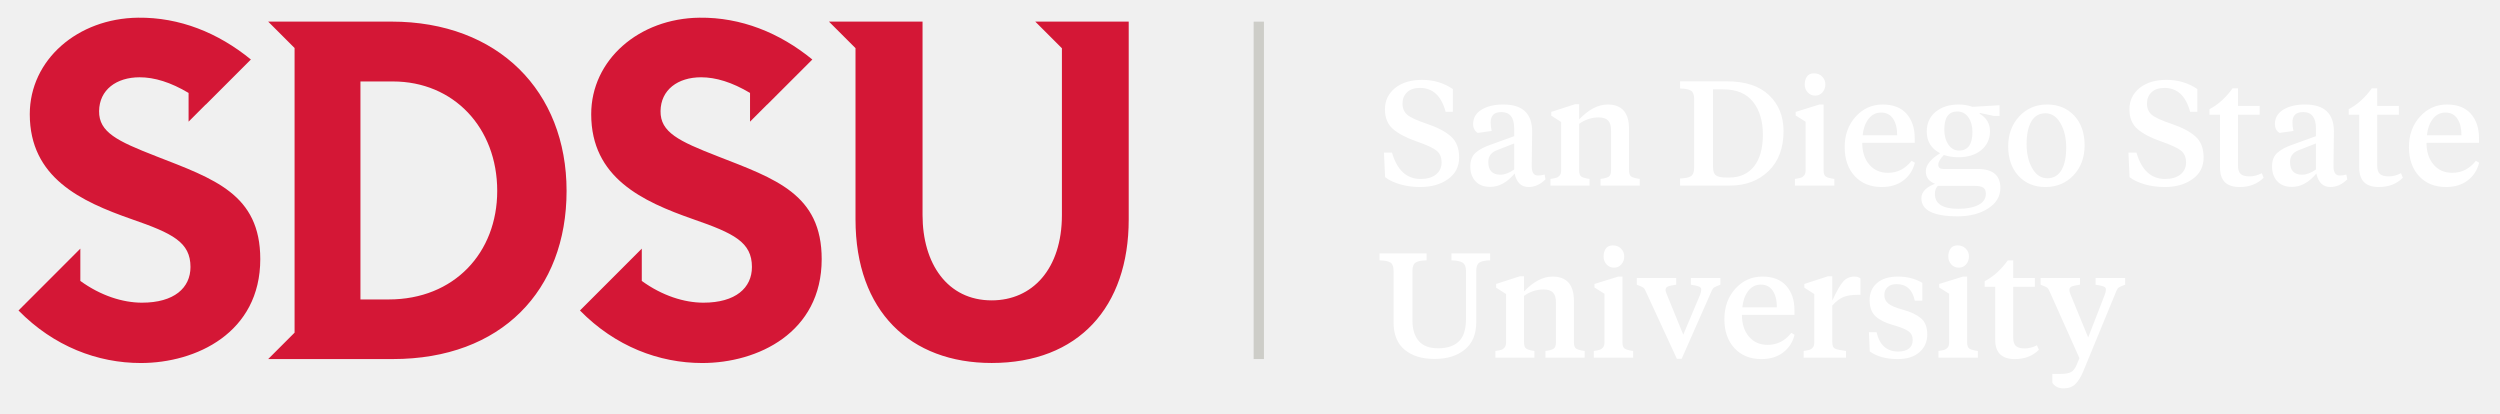
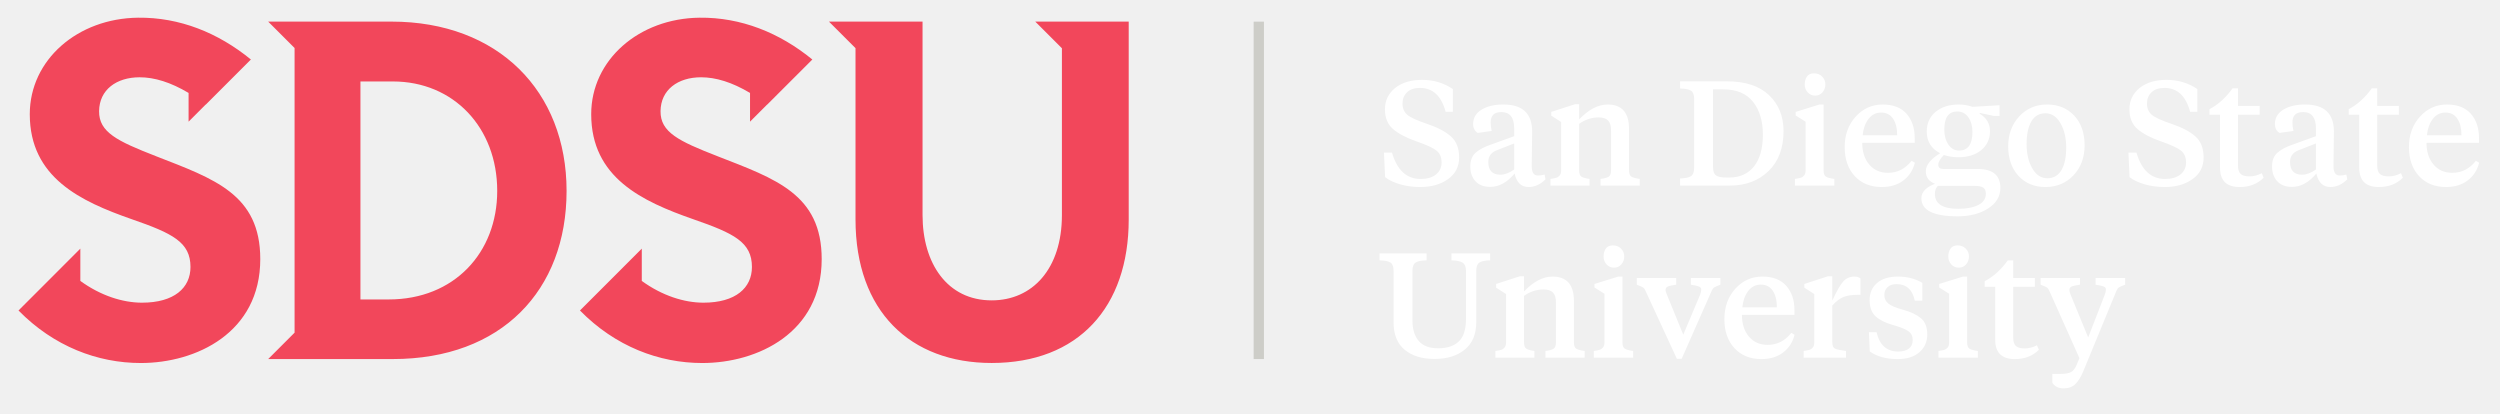
<svg xmlns="http://www.w3.org/2000/svg" width="254" height="42" viewBox="0 0 254 42">
  <g id="g58" transform="matrix(1.333333,0,0,-1.333333,0,816)">
    <g id="g7428">
      <g id="g8168">
-         <path id="path112" style="fill:#d41736" d="M 10.521 610.652 C 5.908 610.6 2.269 607.438 2.269 603.3 C 2.269 598.458 6.153 596.656 10.042 595.296 C 13.15 594.219 14.515 593.548 14.515 591.656 C 14.515 590.066 13.275 588.936 10.818 588.936 C 9.361 588.936 7.672 589.466 6.122 590.594 L 6.122 593.055 L 4.693 591.625 L 4.693 591.624 L 1.411 588.341 C 4.102 585.597 7.446 584.338 10.731 584.338 C 14.937 584.338 19.833 586.637 19.833 592.255 C 19.833 597.203 16.316 598.37 11.881 600.1 L 11.881 600.101 C 8.931 601.25 7.533 601.926 7.551 603.53 C 7.566 605.159 8.873 606.111 10.641 606.111 C 11.759 606.111 13 605.736 14.37 604.918 L 14.37 602.729 L 15.672 604.033 C 15.675 604.031 15.678 604.03 15.68 604.028 L 19.118 607.466 C 16.622 609.507 13.677 610.69 10.521 610.652 z M 53.303 610.652 C 48.69 610.6 45.05 607.438 45.05 603.3 C 45.05 598.458 48.935 596.656 52.824 595.296 C 55.932 594.219 57.297 593.548 57.297 591.656 C 57.297 590.066 56.057 588.936 53.6 588.936 C 52.144 588.936 50.455 589.466 48.904 590.594 L 48.904 593.055 L 47.476 591.625 L 47.476 591.624 L 44.193 588.341 C 46.885 585.597 50.228 584.338 53.514 584.338 C 57.719 584.338 62.613 586.637 62.613 592.255 C 62.613 597.203 59.099 598.37 54.664 600.1 L 54.664 600.101 C 51.713 601.25 50.315 601.926 50.333 603.53 C 50.348 605.159 51.656 606.111 53.423 606.111 C 54.542 606.111 55.782 605.736 57.152 604.918 L 57.152 602.729 L 58.455 604.033 C 58.457 604.031 58.459 604.03 58.46 604.028 L 61.9 607.466 C 59.405 609.507 56.459 610.69 53.303 610.652 z M 22.447 610.354 L 22.447 610.352 L 20.436 610.352 L 22.447 608.342 L 22.447 586.651 L 20.436 584.64 L 22.447 584.64 L 22.458 584.64 L 29.937 584.64 C 38.208 584.64 43.173 589.871 43.173 597.453 C 43.173 605.052 37.959 610.354 29.83 610.354 L 22.447 610.354 z M 63.168 610.352 L 65.19 608.331 L 65.19 595.279 C 65.19 588.263 69.379 584.341 75.564 584.341 C 82.174 584.341 86.008 588.598 86.008 595.279 L 86.008 610.352 L 78.889 610.352 L 80.918 608.323 L 80.918 595.614 C 80.918 591.515 78.674 589.112 75.564 589.112 C 72.188 589.112 70.298 591.921 70.298 595.614 L 70.298 610.352 L 65.19 610.352 L 63.168 610.352 z M 27.466 605.793 L 29.936 605.793 C 34.566 605.793 37.888 602.277 37.888 597.453 C 37.888 592.752 34.619 589.182 29.618 589.182 L 27.466 589.182 L 27.466 605.793 z " />
+         <path id="path112" style="fill:#f2475b" d="M 10.521 610.652 C 5.908 610.6 2.269 607.438 2.269 603.3 C 2.269 598.458 6.153 596.656 10.042 595.296 C 13.15 594.219 14.515 593.548 14.515 591.656 C 14.515 590.066 13.275 588.936 10.818 588.936 C 9.361 588.936 7.672 589.466 6.122 590.594 L 6.122 593.055 L 4.693 591.625 L 4.693 591.624 L 1.411 588.341 C 4.102 585.597 7.446 584.338 10.731 584.338 C 14.937 584.338 19.833 586.637 19.833 592.255 C 19.833 597.203 16.316 598.37 11.881 600.1 L 11.881 600.101 C 8.931 601.25 7.533 601.926 7.551 603.53 C 7.566 605.159 8.873 606.111 10.641 606.111 C 11.759 606.111 13 605.736 14.37 604.918 L 14.37 602.729 L 15.672 604.033 C 15.675 604.031 15.678 604.03 15.68 604.028 L 19.118 607.466 C 16.622 609.507 13.677 610.69 10.521 610.652 z M 53.303 610.652 C 48.69 610.6 45.05 607.438 45.05 603.3 C 45.05 598.458 48.935 596.656 52.824 595.296 C 55.932 594.219 57.297 593.548 57.297 591.656 C 57.297 590.066 56.057 588.936 53.6 588.936 C 52.144 588.936 50.455 589.466 48.904 590.594 L 48.904 593.055 L 47.476 591.625 L 47.476 591.624 L 44.193 588.341 C 46.885 585.597 50.228 584.338 53.514 584.338 C 57.719 584.338 62.613 586.637 62.613 592.255 C 62.613 597.203 59.099 598.37 54.664 600.1 L 54.664 600.101 C 51.713 601.25 50.315 601.926 50.333 603.53 C 50.348 605.159 51.656 606.111 53.423 606.111 C 54.542 606.111 55.782 605.736 57.152 604.918 L 57.152 602.729 L 58.455 604.033 C 58.457 604.031 58.459 604.03 58.46 604.028 L 61.9 607.466 C 59.405 609.507 56.459 610.69 53.303 610.652 z M 22.447 610.354 L 22.447 610.352 L 20.436 610.352 L 22.447 608.342 L 22.447 586.651 L 20.436 584.64 L 22.447 584.64 L 22.458 584.64 L 29.937 584.64 C 38.208 584.64 43.173 589.871 43.173 597.453 C 43.173 605.052 37.959 610.354 29.83 610.354 L 22.447 610.354 z M 63.168 610.352 L 65.19 608.331 L 65.19 595.279 C 65.19 588.263 69.379 584.341 75.564 584.341 C 82.174 584.341 86.008 588.598 86.008 595.279 L 86.008 610.352 L 78.889 610.352 L 80.918 608.323 L 80.918 595.614 C 80.918 591.515 78.674 589.112 75.564 589.112 C 72.188 589.112 70.298 591.921 70.298 595.614 L 70.298 610.352 L 65.19 610.352 L 63.168 610.352 z M 27.466 605.793 L 29.936 605.793 C 34.566 605.793 37.888 602.277 37.888 597.453 C 37.888 592.752 34.619 589.182 29.618 589.182 L 27.466 589.182 L 27.466 605.793 z " />
        <path id="path204" style="fill:#ffffff" d="M 138.233 606.412 C 137.982 606.412 137.8 606.33 137.688 606.164 C 137.576 605.998 137.52 605.797 137.52 605.562 C 137.52 605.326 137.595 605.126 137.745 604.964 C 137.896 604.799 138.085 604.715 138.312 604.715 C 138.539 604.711 138.726 604.795 138.873 604.964 C 139.021 605.134 139.094 605.335 139.094 605.566 C 139.094 605.799 139.013 605.998 138.851 606.164 C 138.689 606.33 138.483 606.412 138.233 606.412 z M 108.371 605.915 C 107.51 605.915 106.822 605.708 106.307 605.293 C 105.791 604.871 105.533 604.33 105.533 603.672 C 105.533 603.014 105.744 602.508 106.165 602.153 C 106.586 601.799 107.177 601.49 107.937 601.228 C 108.696 600.966 109.204 600.73 109.462 600.523 C 109.72 600.316 109.849 600.016 109.849 599.625 C 109.849 599.241 109.707 598.934 109.421 598.705 C 109.135 598.476 108.741 598.362 108.242 598.362 C 107.182 598.366 106.458 599.036 106.069 600.374 L 105.457 600.374 L 105.545 598.5 C 105.839 598.273 106.222 598.091 106.695 597.954 C 107.167 597.817 107.677 597.749 108.223 597.749 C 109.073 597.749 109.776 597.949 110.335 598.349 C 110.902 598.749 111.186 599.3 111.186 600.001 C 111.186 600.704 110.975 601.24 110.555 601.61 C 110.134 601.98 109.534 602.295 108.751 602.558 C 107.972 602.82 107.463 603.055 107.224 603.262 C 106.989 603.469 106.871 603.752 106.871 604.11 C 106.871 604.462 106.986 604.747 107.218 604.969 C 107.449 605.191 107.777 605.301 108.199 605.301 C 109.178 605.301 109.831 604.696 110.158 603.483 L 110.706 603.483 L 110.706 605.218 C 110.009 605.682 109.231 605.915 108.371 605.915 z M 165.1 605.915 C 164.239 605.915 163.551 605.708 163.036 605.293 C 162.52 604.871 162.262 604.33 162.262 603.672 C 162.262 603.014 162.473 602.508 162.894 602.153 C 163.315 601.799 163.906 601.49 164.666 601.228 C 165.425 600.966 165.933 600.73 166.191 600.523 C 166.449 600.316 166.578 600.016 166.578 599.625 C 166.578 599.241 166.436 598.934 166.15 598.705 C 165.864 598.476 165.471 598.362 164.972 598.362 C 163.913 598.366 163.187 599.036 162.798 600.374 L 162.186 600.374 L 162.274 598.5 C 162.569 598.273 162.952 598.091 163.424 597.954 C 163.896 597.817 164.406 597.749 164.952 597.749 C 165.802 597.749 166.506 597.949 167.065 598.349 C 167.632 598.749 167.915 599.3 167.915 600.001 C 167.915 600.704 167.705 601.24 167.285 601.61 C 166.865 601.98 166.263 602.295 165.48 602.558 C 164.701 602.82 164.192 603.055 163.953 603.262 C 163.718 603.469 163.6 603.752 163.6 604.11 C 163.6 604.462 163.715 604.747 163.947 604.969 C 164.178 605.191 164.505 605.301 164.928 605.301 C 165.907 605.301 166.562 604.696 166.888 603.483 L 167.435 603.483 L 167.435 605.218 C 166.738 605.682 165.96 605.915 165.1 605.915 z M 128.021 605.804 L 128.021 605.257 C 128.426 605.246 128.708 605.189 128.862 605.086 C 129.017 604.983 129.094 604.773 129.094 604.456 L 129.094 599.218 C 129.094 598.901 129.017 598.689 128.862 598.582 C 128.708 598.475 128.426 598.415 128.021 598.4 L 128.021 597.858 L 131.805 597.858 C 133.011 597.858 133.997 598.227 134.761 598.964 C 135.525 599.701 135.907 600.721 135.907 602.024 C 135.903 603.144 135.533 604.055 134.795 604.755 C 134.057 605.455 132.981 605.804 131.568 605.804 L 128.021 605.804 z M 170.123 605.269 C 169.611 604.559 169.025 604.029 168.363 603.681 L 168.363 603.256 L 169.165 603.256 L 169.165 599.221 C 169.165 598.239 169.661 597.749 170.656 597.749 C 171.411 597.749 172.022 597.985 172.49 598.458 L 172.346 598.802 C 172.037 598.641 171.724 598.56 171.407 598.56 C 171.09 598.56 170.866 598.624 170.733 598.75 C 170.601 598.878 170.534 599.091 170.534 599.391 L 170.534 603.256 L 172.187 603.256 L 172.187 603.926 L 170.534 603.926 L 170.534 605.269 L 170.123 605.269 z M 180.731 605.269 C 180.22 604.559 179.633 604.029 178.972 603.681 L 178.972 603.256 L 179.773 603.256 L 179.773 599.221 C 179.773 598.239 180.269 597.749 181.264 597.749 C 182.019 597.749 182.63 597.985 183.098 598.458 L 182.955 598.802 C 182.645 598.641 182.333 598.56 182.016 598.56 C 181.699 598.56 181.475 598.624 181.342 598.75 C 181.209 598.878 181.143 599.091 181.143 599.391 L 181.143 603.256 L 182.795 603.256 L 182.795 603.926 L 181.143 603.926 L 181.143 605.269 L 180.731 605.269 z M 130.531 605.191 L 131.314 605.191 C 132.324 605.191 133.08 604.874 133.581 604.241 C 134.081 603.61 134.332 602.776 134.332 601.737 C 134.332 600.699 134.108 599.896 133.663 599.329 C 133.213 598.762 132.586 598.475 131.779 598.472 L 131.574 598.472 C 131.187 598.468 130.917 598.521 130.762 598.632 C 130.607 598.742 130.531 598.957 130.531 599.273 L 130.531 605.191 z M 120.016 604.059 L 118.204 603.473 L 118.204 603.19 L 118.96 602.704 L 118.96 599.014 C 118.96 598.848 118.924 598.72 118.85 598.632 C 118.776 598.543 118.691 598.484 118.595 598.455 C 118.499 598.425 118.351 598.396 118.148 598.367 L 118.148 597.858 L 121.121 597.858 L 121.121 598.367 C 120.83 598.407 120.625 598.464 120.507 598.538 C 120.389 598.611 120.331 598.771 120.331 599.014 L 120.331 602.566 C 120.792 602.89 121.284 603.053 121.811 603.053 C 122.142 603.053 122.385 602.976 122.536 602.821 C 122.687 602.667 122.761 602.416 122.761 602.07 L 122.761 599.014 C 122.757 598.767 122.697 598.607 122.58 598.534 C 122.461 598.46 122.255 598.404 121.96 598.367 L 121.96 597.858 L 124.95 597.858 L 124.95 598.367 C 124.648 598.407 124.436 598.464 124.314 598.538 C 124.192 598.611 124.132 598.771 124.132 599.014 L 124.132 602.18 C 124.132 603.418 123.588 604.036 122.502 604.036 C 121.78 604.036 121.056 603.659 120.331 602.903 L 120.331 604.059 L 120.016 604.059 z M 155.988 604.037 C 155.135 604.037 154.428 603.734 153.864 603.129 C 153.304 602.524 153.023 601.761 153.023 600.841 C 153.023 599.92 153.285 599.174 153.804 598.604 C 154.327 598.034 155.014 597.749 155.867 597.749 C 156.719 597.749 157.43 598.046 158 598.642 C 158.565 599.238 158.848 600.002 158.848 600.933 C 158.848 601.862 158.586 602.613 158.061 603.185 C 157.532 603.752 156.841 604.037 155.988 604.037 z M 114.567 604.036 C 113.882 604.04 113.324 603.909 112.896 603.645 C 112.466 603.38 112.252 603.012 112.252 602.539 C 112.256 602.238 112.374 602.015 112.604 601.872 L 113.667 602.021 C 113.616 602.24 113.59 602.454 113.59 602.665 C 113.586 603.196 113.859 603.461 114.41 603.461 C 115.056 603.457 115.38 603.044 115.38 602.221 L 115.38 601.623 L 113.593 600.976 C 113.112 600.813 112.733 600.612 112.455 600.372 C 112.176 600.132 112.037 599.781 112.037 599.319 C 112.037 598.854 112.168 598.478 112.431 598.191 C 112.695 597.903 113.068 597.759 113.55 597.759 C 114.227 597.759 114.847 598.099 115.412 598.777 C 115.564 598.091 115.919 597.749 116.479 597.749 C 116.946 597.749 117.376 597.944 117.766 598.334 L 117.7 598.698 C 117.534 598.65 117.362 598.627 117.182 598.627 C 116.872 598.627 116.717 598.864 116.717 599.341 L 116.75 601.972 C 116.75 603.348 116.022 604.036 114.567 604.036 z M 138.642 604.036 L 136.83 603.473 L 136.83 603.202 L 137.587 602.726 L 137.587 599.014 C 137.587 598.848 137.549 598.72 137.476 598.632 C 137.402 598.544 137.318 598.486 137.222 598.456 C 137.126 598.427 136.977 598.396 136.774 598.367 L 136.774 597.858 L 139.774 597.858 L 139.774 598.367 C 139.472 598.408 139.261 598.464 139.14 598.538 C 139.018 598.612 138.957 598.771 138.957 599.014 L 138.957 604.036 L 138.642 604.036 z M 143.457 604.036 C 142.644 604.036 141.958 603.726 141.398 603.107 C 140.842 602.489 140.565 601.719 140.565 600.798 C 140.565 599.87 140.822 599.13 141.335 598.578 C 141.85 598.025 142.535 597.749 143.391 597.749 C 144.045 597.749 144.593 597.913 145.033 598.245 C 145.473 598.577 145.767 599.027 145.913 599.599 L 145.664 599.748 C 145.185 599.136 144.586 598.831 143.865 598.831 C 143.27 598.831 142.794 599.041 142.437 599.461 C 142.08 599.881 141.902 600.434 141.902 601.119 L 145.901 601.119 L 145.901 601.49 C 145.901 602.244 145.694 602.858 145.28 603.33 C 144.866 603.801 144.258 604.036 143.457 604.036 z M 149.253 604.036 C 148.534 604.036 147.947 603.85 147.494 603.478 C 147.043 603.102 146.818 602.602 146.818 601.975 C 146.818 601.224 147.159 600.675 147.838 600.324 C 147.111 599.875 146.747 599.417 146.747 598.953 C 146.747 598.489 146.982 598.171 147.45 597.998 C 146.757 597.732 146.41 597.365 146.41 596.897 C 146.407 595.976 147.327 595.516 149.171 595.516 C 150.094 595.516 150.867 595.715 151.491 596.112 C 152.115 596.51 152.427 597.034 152.427 597.686 C 152.427 598.645 151.848 599.124 150.69 599.124 L 148.078 599.124 C 147.825 599.127 147.697 599.235 147.697 599.445 C 147.697 599.655 147.839 599.903 148.122 600.19 C 148.465 600.076 148.829 600.019 149.213 600.019 C 149.94 600.016 150.525 600.196 150.968 600.561 C 151.411 600.925 151.634 601.401 151.638 601.988 C 151.638 602.575 151.376 603.024 150.853 603.333 L 150.853 603.396 L 151.923 603.168 L 152.366 603.168 L 152.366 603.981 L 150.3 603.86 C 149.97 603.977 149.62 604.036 149.253 604.036 z M 175.661 604.036 C 174.976 604.04 174.418 603.909 173.99 603.645 C 173.561 603.38 173.347 603.012 173.347 602.539 C 173.351 602.238 173.467 602.015 173.697 601.872 L 174.762 602.021 C 174.71 602.24 174.684 602.454 174.684 602.665 C 174.68 603.196 174.954 603.461 175.504 603.461 C 176.151 603.457 176.474 603.044 176.474 602.221 L 176.474 601.623 L 174.687 600.976 C 174.207 600.813 173.828 600.612 173.549 600.372 C 173.271 600.132 173.131 599.781 173.131 599.319 C 173.131 598.854 173.262 598.478 173.525 598.191 C 173.789 597.903 174.163 597.759 174.646 597.759 C 175.322 597.759 175.941 598.099 176.506 598.777 C 176.658 598.091 177.013 597.749 177.573 597.749 C 178.041 597.749 178.47 597.944 178.86 598.334 L 178.794 598.698 C 178.629 598.65 178.456 598.628 178.276 598.627 C 177.966 598.627 177.812 598.864 177.812 599.341 L 177.844 601.972 C 177.844 603.348 177.117 604.036 175.661 604.036 z M 186.456 604.036 C 185.643 604.036 184.956 603.726 184.396 603.107 C 183.84 602.489 183.562 601.719 183.562 600.798 C 183.562 599.87 183.821 599.13 184.334 598.578 C 184.849 598.025 185.534 597.749 186.39 597.749 C 187.044 597.749 187.59 597.913 188.03 598.245 C 188.471 598.577 188.764 599.027 188.911 599.599 L 188.663 599.748 C 188.184 599.136 187.584 598.831 186.863 598.831 C 186.267 598.831 185.791 599.041 185.435 599.461 C 185.078 599.881 184.9 600.434 184.9 601.119 L 188.9 601.119 L 188.9 601.49 C 188.9 602.244 188.694 602.858 188.279 603.33 C 187.865 603.801 187.257 604.036 186.456 604.036 z M 149.137 603.505 C 149.501 603.505 149.786 603.356 149.991 603.059 C 150.197 602.76 150.3 602.393 150.3 601.957 C 150.3 601.008 149.962 600.531 149.287 600.527 C 148.945 600.527 148.671 600.681 148.465 600.987 C 148.259 601.297 148.156 601.677 148.156 602.125 C 148.156 603.045 148.483 603.505 149.137 603.505 z M 143.341 603.423 C 143.738 603.423 144.041 603.268 144.25 602.958 C 144.46 602.647 144.565 602.225 144.565 601.693 L 141.935 601.693 C 141.979 602.181 142.124 602.591 142.37 602.924 C 142.619 603.256 142.944 603.423 143.341 603.423 z M 186.34 603.423 C 186.737 603.423 187.04 603.268 187.25 602.958 C 187.459 602.647 187.563 602.225 187.563 601.693 L 184.934 601.693 C 184.978 602.181 185.123 602.591 185.369 602.924 C 185.619 603.256 185.943 603.423 186.34 603.423 z M 155.856 603.368 C 156.332 603.368 156.715 603.115 157.006 602.61 C 157.298 602.11 157.444 601.495 157.444 600.763 C 157.447 600.032 157.329 599.459 157.085 599.042 C 156.842 598.625 156.482 598.417 156.006 598.417 C 155.53 598.417 155.147 598.669 154.859 599.174 C 154.571 599.671 154.428 600.284 154.428 601.015 C 154.428 601.746 154.546 602.322 154.783 602.738 C 155.022 603.155 155.381 603.365 155.856 603.368 z M 115.38 601.069 L 115.38 599.082 C 115.002 598.819 114.651 598.688 114.328 598.688 C 113.715 598.688 113.408 599.012 113.408 599.662 C 113.408 600.09 113.626 600.387 114.063 600.554 L 115.38 601.069 z M 176.474 601.069 L 176.474 599.082 C 176.096 598.819 175.744 598.688 175.421 598.688 C 174.808 598.688 174.501 599.012 174.501 599.662 C 174.501 600.09 174.721 600.387 175.157 600.554 L 176.474 601.069 z M 147.665 597.836 L 150.48 597.836 C 150.762 597.836 150.971 597.795 151.112 597.709 C 151.252 597.623 151.323 597.466 151.323 597.239 C 151.32 596.86 151.126 596.573 150.746 596.38 C 150.365 596.187 149.858 596.09 149.222 596.09 C 148.033 596.087 147.438 596.466 147.438 597.229 C 147.438 597.481 147.514 597.684 147.665 597.836 z M 122.905 593.301 C 122.654 593.301 122.474 593.22 122.361 593.054 C 122.249 592.888 122.193 592.687 122.193 592.452 C 122.193 592.215 122.269 592.016 122.418 591.854 C 122.57 591.688 122.758 591.605 122.985 591.605 C 123.213 591.601 123.399 591.684 123.546 591.854 C 123.693 592.023 123.768 592.224 123.768 592.456 C 123.768 592.688 123.686 592.888 123.524 593.054 C 123.363 593.22 123.156 593.301 122.905 593.301 z M 149.172 593.301 C 148.922 593.301 148.741 593.22 148.629 593.054 C 148.516 592.888 148.46 592.687 148.46 592.452 C 148.46 592.215 148.536 592.016 148.686 591.854 C 148.837 591.688 149.026 591.605 149.253 591.605 C 149.48 591.601 149.667 591.684 149.814 591.854 C 149.962 592.023 150.035 592.224 150.035 592.456 C 150.035 592.688 149.954 592.888 149.792 593.054 C 149.63 593.22 149.423 593.301 149.172 593.301 z M 105.119 592.693 L 105.119 592.163 C 105.521 592.152 105.8 592.095 105.957 591.99 C 106.113 591.886 106.191 591.675 106.191 591.356 L 106.191 587.449 C 106.188 586.52 106.468 585.82 107.032 585.352 C 107.595 584.883 108.354 584.648 109.31 584.648 C 110.265 584.648 111.035 584.887 111.617 585.363 C 112.199 585.839 112.49 586.528 112.49 587.432 L 112.49 591.356 C 112.49 591.675 112.568 591.886 112.723 591.99 C 112.878 592.095 113.153 592.152 113.55 592.163 L 113.55 592.693 L 110.6 592.693 L 110.6 592.163 C 110.998 592.152 111.282 592.093 111.451 591.986 C 111.62 591.878 111.707 591.668 111.71 591.356 L 111.71 587.688 C 111.707 586.894 111.523 586.323 111.158 585.979 C 110.793 585.633 110.273 585.461 109.603 585.461 C 108.931 585.458 108.435 585.641 108.114 586.012 C 107.789 586.383 107.628 586.91 107.628 587.593 L 107.628 591.356 C 107.628 591.675 107.706 591.886 107.862 591.99 C 108.018 592.095 108.299 592.152 108.705 592.163 L 108.705 592.693 L 105.119 592.693 z M 152.993 592.159 C 152.482 591.448 151.896 590.918 151.233 590.571 L 151.233 590.146 L 152.035 590.146 L 152.035 586.11 C 152.035 585.129 152.533 584.638 153.527 584.638 C 154.283 584.638 154.893 584.874 155.361 585.347 L 155.218 585.691 C 154.908 585.531 154.596 585.45 154.279 585.45 C 153.962 585.45 153.736 585.514 153.604 585.64 C 153.471 585.767 153.406 585.981 153.406 586.28 L 153.406 590.146 L 155.057 590.146 L 155.057 590.815 L 153.406 590.815 L 153.406 592.159 L 152.993 592.159 z M 115.816 590.949 L 114.004 590.363 L 114.004 590.08 L 114.762 589.594 L 114.762 585.904 C 114.762 585.738 114.724 585.61 114.65 585.521 C 114.576 585.433 114.492 585.374 114.397 585.344 C 114.301 585.315 114.151 585.286 113.949 585.256 L 113.949 584.748 L 116.921 584.748 L 116.921 585.256 C 116.63 585.297 116.427 585.353 116.309 585.428 C 116.191 585.501 116.131 585.661 116.131 585.904 L 116.131 589.456 C 116.592 589.78 117.085 589.942 117.612 589.942 C 117.943 589.942 118.185 589.866 118.336 589.711 C 118.487 589.556 118.563 589.305 118.563 588.959 L 118.563 585.904 C 118.56 585.657 118.497 585.497 118.38 585.423 C 118.262 585.35 118.056 585.293 117.762 585.256 L 117.762 584.748 L 120.75 584.748 L 120.75 585.256 C 120.448 585.297 120.237 585.353 120.116 585.428 C 119.994 585.501 119.933 585.661 119.933 585.904 L 119.933 589.069 C 119.933 590.307 119.389 590.925 118.302 590.925 C 117.58 590.925 116.857 590.548 116.131 589.793 L 116.131 590.949 L 115.816 590.949 z M 139.293 590.949 L 137.492 590.363 L 137.492 590.08 L 138.249 589.594 L 138.249 585.902 C 138.249 585.737 138.212 585.61 138.139 585.521 C 138.065 585.433 137.98 585.375 137.884 585.346 C 137.788 585.316 137.64 585.286 137.438 585.256 L 137.438 584.748 L 140.665 584.748 L 140.665 585.256 C 140.234 585.312 139.951 585.373 139.818 585.439 C 139.686 585.506 139.62 585.668 139.62 585.926 L 139.62 588.721 C 139.926 589.056 140.218 589.275 140.498 589.378 C 140.778 589.481 141.119 589.534 141.52 589.534 L 141.769 589.534 L 141.769 590.782 C 141.655 590.877 141.507 590.925 141.327 590.925 C 140.973 590.929 140.682 590.805 140.454 590.55 C 140.225 590.296 139.948 589.809 139.62 589.091 L 139.62 590.949 L 139.293 590.949 z M 123.313 590.925 L 121.501 590.363 L 121.501 590.092 L 122.259 589.616 L 122.259 585.904 C 122.259 585.738 122.222 585.61 122.149 585.521 C 122.075 585.433 121.989 585.375 121.894 585.346 C 121.798 585.316 121.649 585.286 121.447 585.256 L 121.447 584.748 L 124.447 584.748 L 124.447 585.256 C 124.145 585.297 123.933 585.354 123.812 585.428 C 123.69 585.501 123.63 585.66 123.63 585.904 L 123.63 590.925 L 123.313 590.925 z M 134.29 590.925 C 133.477 590.925 132.791 590.617 132.231 589.998 C 131.675 589.38 131.398 588.609 131.398 587.688 C 131.398 586.76 131.655 586.02 132.168 585.467 C 132.683 584.915 133.368 584.638 134.224 584.638 C 134.878 584.638 135.426 584.803 135.866 585.135 C 136.306 585.466 136.6 585.917 136.746 586.488 L 136.499 586.638 C 136.02 586.027 135.419 585.721 134.698 585.721 C 134.103 585.721 133.627 585.93 133.27 586.351 C 132.913 586.77 132.735 587.323 132.735 588.009 L 136.736 588.009 L 136.736 588.378 C 136.736 589.133 136.529 589.746 136.115 590.218 C 135.701 590.69 135.091 590.925 134.29 590.925 z M 144.631 590.925 C 143.939 590.925 143.404 590.761 143.029 590.433 C 142.653 590.105 142.465 589.673 142.465 589.134 C 142.465 588.595 142.615 588.184 142.913 587.903 C 143.212 587.623 143.65 587.402 144.229 587.24 C 144.807 587.077 145.204 586.917 145.421 586.762 C 145.638 586.607 145.748 586.384 145.748 586.093 C 145.748 585.801 145.65 585.581 145.455 585.434 C 145.255 585.286 144.986 585.212 144.647 585.212 C 143.771 585.212 143.22 585.704 142.995 586.686 L 142.411 586.686 L 142.477 585.223 C 143.01 584.833 143.724 584.638 144.615 584.638 C 145.307 584.638 145.854 584.811 146.256 585.158 C 146.657 585.505 146.858 585.959 146.858 586.521 C 146.855 587.082 146.69 587.494 146.366 587.76 C 146.042 588.026 145.597 588.236 145.03 588.391 C 144.462 588.546 144.081 588.707 143.886 588.873 C 143.686 589.039 143.587 589.252 143.587 589.51 C 143.587 589.769 143.67 589.973 143.836 590.124 C 144.002 590.275 144.228 590.351 144.516 590.351 C 145.27 590.347 145.734 589.926 145.907 589.088 L 146.483 589.088 L 146.483 590.449 C 145.934 590.767 145.317 590.925 144.631 590.925 z M 149.581 590.925 L 147.769 590.363 L 147.769 590.092 L 148.526 589.616 L 148.526 585.904 C 148.526 585.738 148.49 585.61 148.417 585.521 C 148.343 585.433 148.257 585.375 148.162 585.346 C 148.066 585.316 147.916 585.286 147.713 585.256 L 147.713 584.748 L 150.715 584.748 L 150.715 585.256 C 150.413 585.297 150.201 585.354 150.079 585.428 C 149.958 585.501 149.897 585.66 149.897 585.904 L 149.897 590.925 L 149.581 590.925 z M 124.723 590.815 L 124.723 590.307 C 124.966 590.216 125.125 590.145 125.199 590.098 C 125.273 590.049 125.333 589.969 125.38 589.855 L 127.778 584.66 L 128.143 584.66 L 130.437 589.855 C 130.492 589.976 130.552 590.057 130.619 590.098 C 130.685 590.138 130.843 590.208 131.093 590.307 L 131.093 590.815 L 128.845 590.815 L 128.845 590.307 C 129.15 590.26 129.359 590.211 129.469 590.164 C 129.579 590.116 129.636 590.042 129.636 589.942 C 129.636 589.844 129.61 589.718 129.558 589.567 L 128.265 586.496 L 127.011 589.567 C 126.866 589.88 126.891 590.079 127.083 590.164 C 127.193 590.215 127.407 590.263 127.724 590.307 L 127.724 590.815 L 124.723 590.815 z M 155.495 590.815 L 155.495 590.307 C 155.738 590.216 155.895 590.145 155.969 590.098 C 156.043 590.049 156.103 589.969 156.151 589.855 L 158.451 584.713 L 158.268 584.262 C 158.146 583.953 157.998 583.75 157.825 583.654 C 157.652 583.558 157.378 583.51 157.002 583.506 L 156.39 583.506 L 156.39 582.825 C 156.582 582.545 156.865 582.406 157.241 582.406 C 157.616 582.406 157.915 582.513 158.136 582.727 C 158.357 582.941 158.558 583.263 158.742 583.698 L 161.279 589.855 C 161.334 589.976 161.396 590.058 161.462 590.102 C 161.528 590.146 161.687 590.216 161.937 590.307 L 161.937 590.815 L 159.683 590.815 L 159.683 590.307 C 159.992 590.26 160.202 590.211 160.312 590.164 C 160.42 590.116 160.472 590.041 160.472 589.938 C 160.472 589.835 160.443 589.704 160.384 589.545 L 159.119 586.286 L 157.781 589.545 C 157.638 589.873 157.661 590.079 157.853 590.164 C 157.963 590.215 158.178 590.263 158.495 590.307 L 158.495 590.815 L 155.495 590.815 z M 134.174 590.313 C 134.571 590.313 134.874 590.157 135.083 589.847 C 135.293 589.537 135.398 589.115 135.398 588.583 L 132.768 588.583 C 132.812 589.07 132.958 589.481 133.204 589.813 C 133.454 590.146 133.777 590.313 134.174 590.313 z " />
        <path d="m 96.312,584.64 h -0.784 v 25.712 h 0.784 z" style="fill:#cdcdc8" id="path206" />
      </g>
    </g>
  </g>
</svg>
